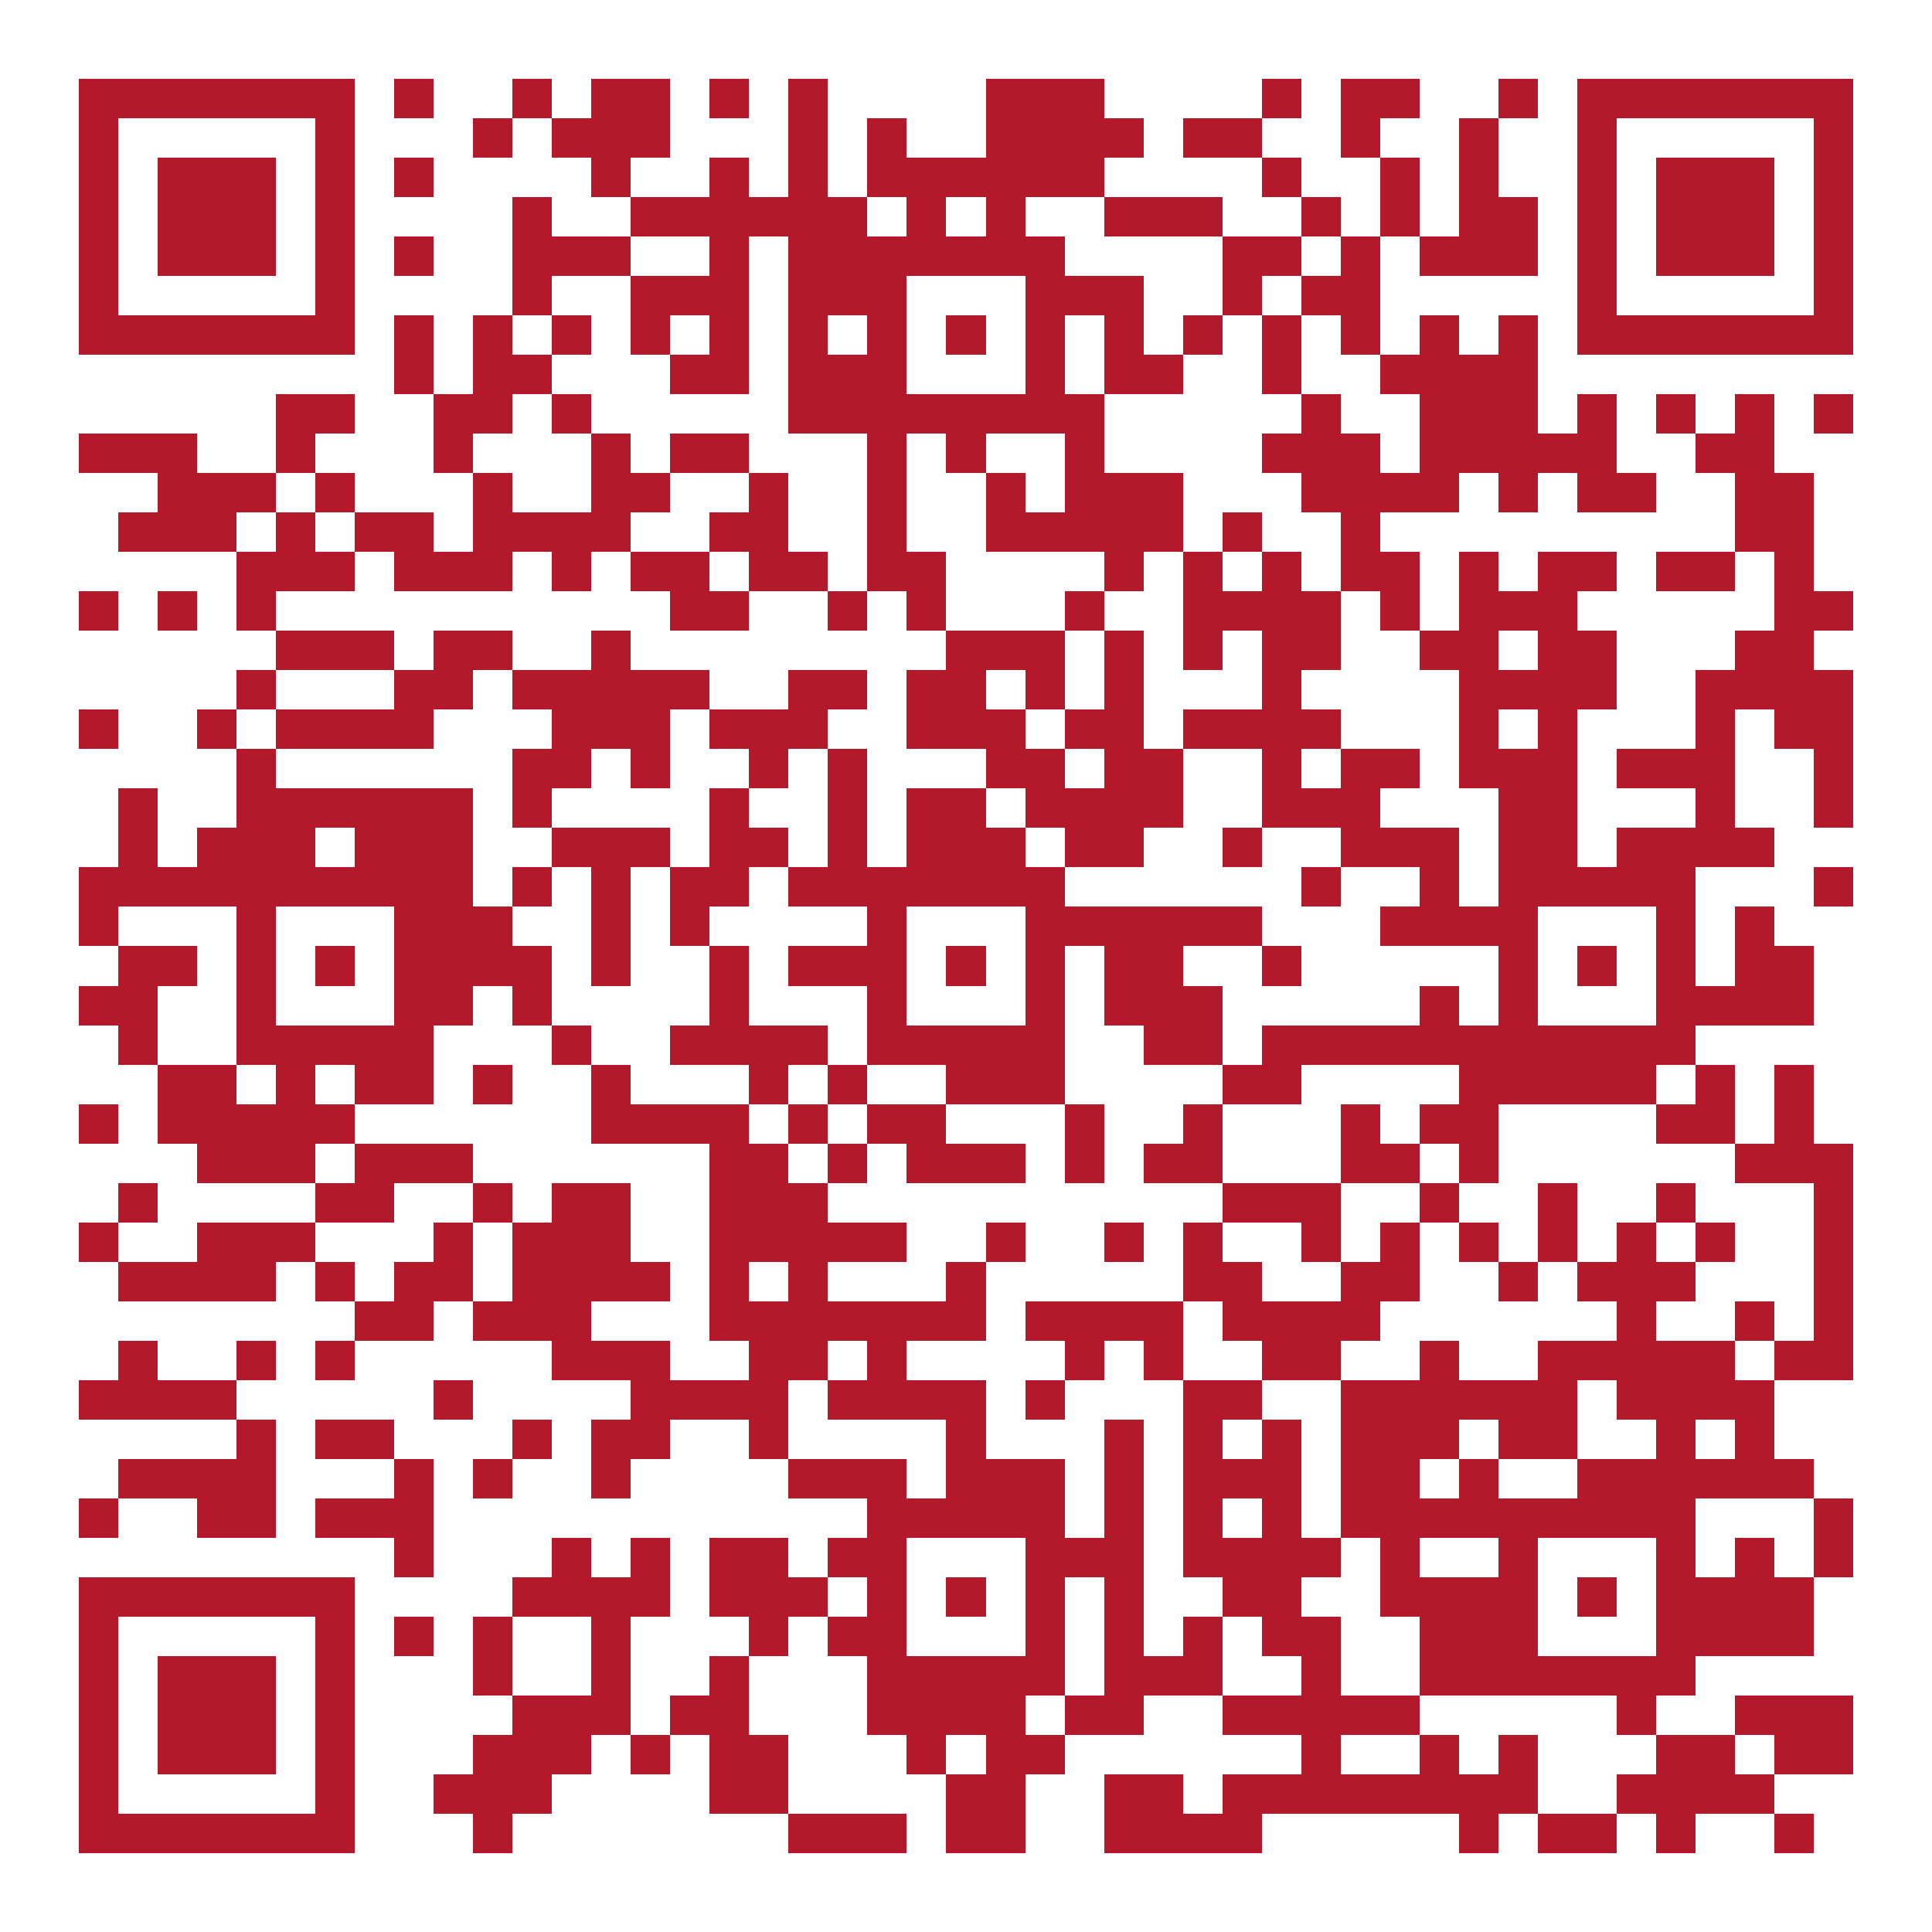
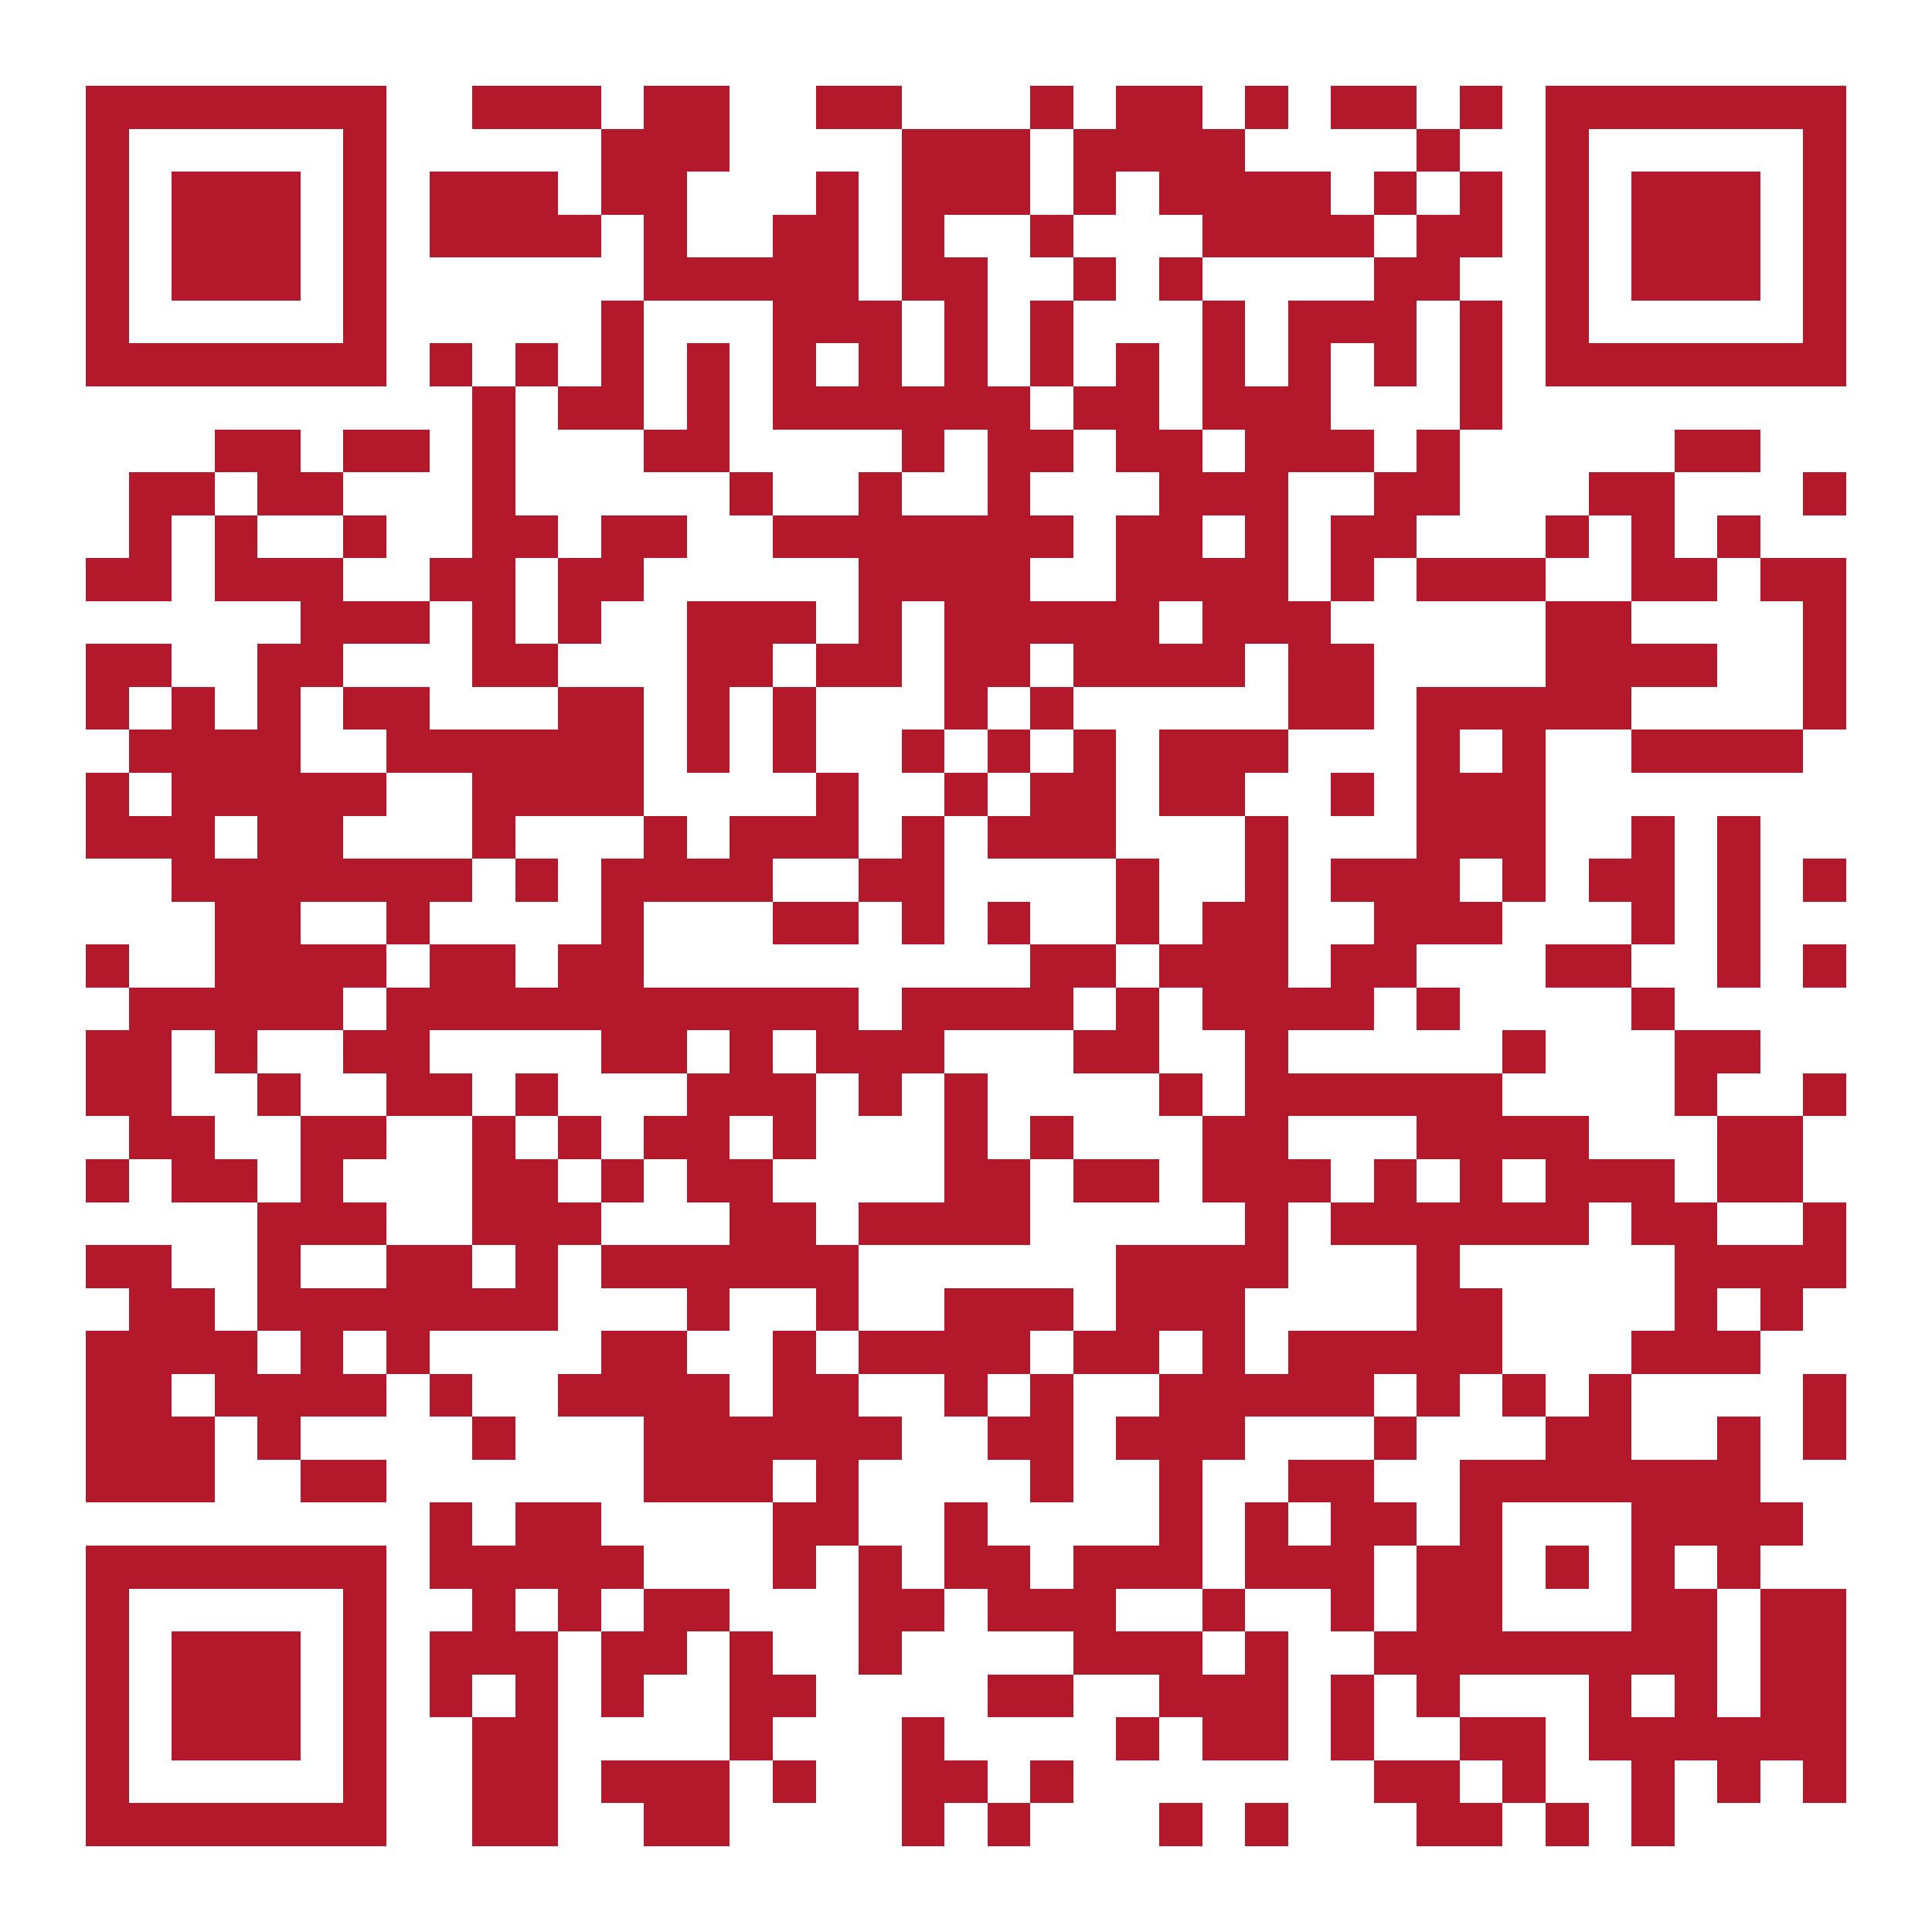
- <svg xmlns="http://www.w3.org/2000/svg" viewBox="0 0 49 49" shape-rendering="crispEdges">
-   <path fill="#FFFFFF" d="M0 0h49v49H0z" />
-   <path stroke="#B3192B" d="M2 2.5h7m1 0h1m2 0h1m1 0h2m1 0h1m1 0h1m4 0h3m4 0h1m1 0h2m2 0h1m1 0h7M2 3.5h1m5 0h1m3 0h1m1 0h3m3 0h1m1 0h1m2 0h4m1 0h2m2 0h1m2 0h1m2 0h1m5 0h1M2 4.5h1m1 0h3m1 0h1m1 0h1m4 0h1m2 0h1m1 0h1m1 0h6m4 0h1m2 0h1m1 0h1m2 0h1m1 0h3m1 0h1M2 5.5h1m1 0h3m1 0h1m4 0h1m2 0h6m1 0h1m1 0h1m2 0h3m2 0h1m1 0h1m1 0h2m1 0h1m1 0h3m1 0h1M2 6.5h1m1 0h3m1 0h1m1 0h1m2 0h3m2 0h1m1 0h7m4 0h2m1 0h1m1 0h3m1 0h1m1 0h3m1 0h1M2 7.5h1m5 0h1m4 0h1m2 0h3m1 0h3m3 0h3m2 0h1m1 0h2m5 0h1m5 0h1M2 8.5h7m1 0h1m1 0h1m1 0h1m1 0h1m1 0h1m1 0h1m1 0h1m1 0h1m1 0h1m1 0h1m1 0h1m1 0h1m1 0h1m1 0h1m1 0h1m1 0h7M10 9.5h1m1 0h2m3 0h2m1 0h3m3 0h1m1 0h2m2 0h1m2 0h4M7 10.5h2m2 0h2m1 0h1m5 0h8m5 0h1m2 0h3m1 0h1m1 0h1m1 0h1m1 0h1M2 11.5h3m2 0h1m3 0h1m3 0h1m1 0h2m3 0h1m1 0h1m2 0h1m4 0h3m1 0h5m2 0h2M4 12.5h3m1 0h1m3 0h1m2 0h2m2 0h1m2 0h1m2 0h1m1 0h3m3 0h4m1 0h1m1 0h2m2 0h2M3 13.5h3m1 0h1m1 0h2m1 0h4m2 0h2m2 0h1m2 0h5m1 0h1m2 0h1m9 0h2M6 14.5h3m1 0h3m1 0h1m1 0h2m1 0h2m1 0h2m4 0h1m1 0h1m1 0h1m1 0h2m1 0h1m1 0h2m1 0h2m1 0h1M2 15.5h1m1 0h1m1 0h1m10 0h2m2 0h1m1 0h1m3 0h1m2 0h4m1 0h1m1 0h3m5 0h2M7 16.5h3m1 0h2m2 0h1m8 0h3m1 0h1m1 0h1m1 0h2m2 0h2m1 0h2m3 0h2M6 17.5h1m3 0h2m1 0h5m2 0h2m1 0h2m1 0h1m1 0h1m3 0h1m4 0h4m2 0h4M2 18.5h1m2 0h1m1 0h4m3 0h3m1 0h3m2 0h3m1 0h2m1 0h4m3 0h1m1 0h1m3 0h1m1 0h2M6 19.5h1m6 0h2m1 0h1m2 0h1m1 0h1m3 0h2m1 0h2m2 0h1m1 0h2m1 0h3m1 0h3m2 0h1M3 20.5h1m2 0h6m1 0h1m4 0h1m2 0h1m1 0h2m1 0h4m2 0h3m3 0h2m3 0h1m2 0h1M3 21.5h1m1 0h3m1 0h3m2 0h3m1 0h2m1 0h1m1 0h3m1 0h2m2 0h1m2 0h3m1 0h2m1 0h4M2 22.5h10m1 0h1m1 0h1m1 0h2m1 0h7m6 0h1m2 0h1m1 0h5m3 0h1M2 23.5h1m3 0h1m3 0h3m2 0h1m1 0h1m4 0h1m3 0h6m3 0h4m3 0h1m1 0h1M3 24.5h2m1 0h1m1 0h1m1 0h4m1 0h1m2 0h1m1 0h3m1 0h1m1 0h1m1 0h2m2 0h1m5 0h1m1 0h1m1 0h1m1 0h2M2 25.5h2m2 0h1m3 0h2m1 0h1m4 0h1m3 0h1m3 0h1m1 0h3m5 0h1m1 0h1m3 0h4M3 26.5h1m2 0h5m3 0h1m2 0h4m1 0h5m2 0h2m1 0h11M4 27.5h2m1 0h1m1 0h2m1 0h1m2 0h1m3 0h1m1 0h1m2 0h3m4 0h2m4 0h5m1 0h1m1 0h1M2 28.5h1m1 0h5m6 0h4m1 0h1m1 0h2m3 0h1m2 0h1m3 0h1m1 0h2m4 0h2m1 0h1M5 29.5h3m1 0h3m6 0h2m1 0h1m1 0h3m1 0h1m1 0h2m3 0h2m1 0h1m6 0h3M3 30.5h1m4 0h2m2 0h1m1 0h2m2 0h3m10 0h3m2 0h1m2 0h1m2 0h1m3 0h1M2 31.5h1m2 0h3m3 0h1m1 0h3m2 0h5m2 0h1m2 0h1m1 0h1m2 0h1m1 0h1m1 0h1m1 0h1m1 0h1m1 0h1m2 0h1M3 32.5h4m1 0h1m1 0h2m1 0h4m1 0h1m1 0h1m3 0h1m5 0h2m2 0h2m2 0h1m1 0h3m3 0h1M9 33.5h2m1 0h3m3 0h7m1 0h4m1 0h4m6 0h1m2 0h1m1 0h1M3 34.5h1m2 0h1m1 0h1m5 0h3m2 0h2m1 0h1m4 0h1m1 0h1m2 0h2m2 0h1m2 0h5m1 0h2M2 35.5h4m5 0h1m4 0h4m1 0h4m1 0h1m3 0h2m2 0h6m1 0h4M6 36.5h1m1 0h2m3 0h1m1 0h2m2 0h1m4 0h1m3 0h1m1 0h1m1 0h1m1 0h3m1 0h2m2 0h1m1 0h1M3 37.5h4m3 0h1m1 0h1m2 0h1m4 0h3m1 0h3m1 0h1m1 0h3m1 0h2m1 0h1m2 0h6M2 38.5h1m2 0h2m1 0h3m11 0h5m1 0h1m1 0h1m1 0h1m1 0h9m3 0h1M10 39.5h1m3 0h1m1 0h1m1 0h2m1 0h2m3 0h3m1 0h4m1 0h1m2 0h1m3 0h1m1 0h1m1 0h1M2 40.5h7m4 0h4m1 0h3m1 0h1m1 0h1m1 0h1m1 0h1m2 0h2m2 0h4m1 0h1m1 0h4M2 41.5h1m5 0h1m1 0h1m1 0h1m2 0h1m3 0h1m1 0h2m3 0h1m1 0h1m1 0h1m1 0h2m2 0h3m3 0h4M2 42.5h1m1 0h3m1 0h1m3 0h1m2 0h1m2 0h1m3 0h5m1 0h3m2 0h1m2 0h7M2 43.5h1m1 0h3m1 0h1m4 0h3m1 0h2m3 0h4m1 0h2m2 0h5m5 0h1m2 0h3M2 44.5h1m1 0h3m1 0h1m3 0h3m1 0h1m1 0h2m3 0h1m1 0h2m6 0h1m2 0h1m1 0h1m3 0h2m1 0h2M2 45.5h1m5 0h1m2 0h3m4 0h2m4 0h2m2 0h2m1 0h8m2 0h4M2 46.5h7m3 0h1m7 0h3m1 0h2m2 0h4m5 0h1m1 0h2m1 0h1m2 0h1" />
+ <svg xmlns="http://www.w3.org/2000/svg" viewBox="0 0 45 45" shape-rendering="crispEdges">
+   <path fill="#FFFFFF" d="M0 0h45v45H0z" />
+   <path stroke="#B3192B" d="M2 2.5h7m2 0h3m1 0h2m2 0h2m3 0h1m1 0h2m1 0h1m1 0h2m1 0h1m1 0h7M2 3.5h1m5 0h1m5 0h3m4 0h3m1 0h4m4 0h1m2 0h1m5 0h1M2 4.5h1m1 0h3m1 0h1m1 0h3m1 0h2m3 0h1m1 0h3m1 0h1m1 0h4m1 0h1m1 0h1m1 0h1m1 0h3m1 0h1M2 5.5h1m1 0h3m1 0h1m1 0h4m1 0h1m2 0h2m1 0h1m2 0h1m3 0h4m1 0h2m1 0h1m1 0h3m1 0h1M2 6.5h1m1 0h3m1 0h1m6 0h5m1 0h2m2 0h1m1 0h1m4 0h2m2 0h1m1 0h3m1 0h1M2 7.5h1m5 0h1m5 0h1m3 0h3m1 0h1m1 0h1m3 0h1m1 0h3m1 0h1m1 0h1m5 0h1M2 8.5h7m1 0h1m1 0h1m1 0h1m1 0h1m1 0h1m1 0h1m1 0h1m1 0h1m1 0h1m1 0h1m1 0h1m1 0h1m1 0h1m1 0h7M11 9.5h1m1 0h2m1 0h1m1 0h6m1 0h2m1 0h3m3 0h1M5 10.5h2m1 0h2m1 0h1m3 0h2m4 0h1m1 0h2m1 0h2m1 0h3m1 0h1m5 0h2M3 11.5h2m1 0h2m3 0h1m5 0h1m2 0h1m2 0h1m3 0h3m2 0h2m3 0h2m3 0h1M3 12.5h1m1 0h1m2 0h1m2 0h2m1 0h2m2 0h7m1 0h2m1 0h1m1 0h2m3 0h1m1 0h1m1 0h1M2 13.5h2m1 0h3m2 0h2m1 0h2m5 0h4m2 0h4m1 0h1m1 0h3m2 0h2m1 0h2M7 14.5h3m1 0h1m1 0h1m2 0h3m1 0h1m1 0h5m1 0h3m5 0h2m4 0h1M2 15.5h2m2 0h2m3 0h2m3 0h2m1 0h2m1 0h2m1 0h4m1 0h2m4 0h4m2 0h1M2 16.5h1m1 0h1m1 0h1m1 0h2m3 0h2m1 0h1m1 0h1m3 0h1m1 0h1m5 0h2m1 0h5m4 0h1M3 17.5h4m2 0h6m1 0h1m1 0h1m2 0h1m1 0h1m1 0h1m1 0h3m3 0h1m1 0h1m2 0h4M2 18.5h1m1 0h5m2 0h4m4 0h1m2 0h1m1 0h2m1 0h2m2 0h1m1 0h3M2 19.5h3m1 0h2m3 0h1m3 0h1m1 0h3m1 0h1m1 0h3m3 0h1m3 0h3m2 0h1m1 0h1M4 20.5h7m1 0h1m1 0h4m2 0h2m4 0h1m2 0h1m1 0h3m1 0h1m1 0h2m1 0h1m1 0h1M5 21.5h2m2 0h1m4 0h1m3 0h2m1 0h1m1 0h1m2 0h1m1 0h2m2 0h3m3 0h1m1 0h1M2 22.5h1m2 0h4m1 0h2m1 0h2m9 0h2m1 0h3m1 0h2m3 0h2m2 0h1m1 0h1M3 23.5h5m1 0h11m1 0h4m1 0h1m1 0h4m1 0h1m4 0h1M2 24.5h2m1 0h1m2 0h2m4 0h2m1 0h1m1 0h3m3 0h2m2 0h1m5 0h1m3 0h2M2 25.5h2m2 0h1m2 0h2m1 0h1m3 0h3m1 0h1m1 0h1m4 0h1m1 0h6m4 0h1m2 0h1M3 26.5h2m2 0h2m2 0h1m1 0h1m1 0h2m1 0h1m3 0h1m1 0h1m3 0h2m3 0h4m3 0h2M2 27.5h1m1 0h2m1 0h1m3 0h2m1 0h1m1 0h2m4 0h2m1 0h2m1 0h3m1 0h1m1 0h1m1 0h3m1 0h2M6 28.5h3m2 0h3m3 0h2m1 0h4m5 0h1m1 0h6m1 0h2m2 0h1M2 29.5h2m2 0h1m2 0h2m1 0h1m1 0h6m6 0h4m3 0h1m5 0h4M3 30.5h2m1 0h7m3 0h1m2 0h1m2 0h3m1 0h3m4 0h2m4 0h1m1 0h1M2 31.5h4m1 0h1m1 0h1m4 0h2m2 0h1m1 0h4m1 0h2m1 0h1m1 0h5m3 0h3M2 32.5h2m1 0h4m1 0h1m2 0h4m1 0h2m2 0h1m1 0h1m2 0h5m1 0h1m1 0h1m1 0h1m4 0h1M2 33.5h3m1 0h1m4 0h1m3 0h6m2 0h2m1 0h3m3 0h1m3 0h2m2 0h1m1 0h1M2 34.5h3m2 0h2m6 0h3m1 0h1m4 0h1m2 0h1m2 0h2m2 0h7M10 35.5h1m1 0h2m4 0h2m2 0h1m4 0h1m1 0h1m1 0h2m1 0h1m3 0h4M2 36.5h7m1 0h5m3 0h1m1 0h1m1 0h2m1 0h3m1 0h3m1 0h2m1 0h1m1 0h1m1 0h1M2 37.5h1m5 0h1m2 0h1m1 0h1m1 0h2m3 0h2m1 0h3m2 0h1m2 0h1m1 0h2m3 0h2m1 0h2M2 38.5h1m1 0h3m1 0h1m1 0h3m1 0h2m1 0h1m2 0h1m4 0h3m1 0h1m2 0h8m1 0h2M2 39.5h1m1 0h3m1 0h1m1 0h1m1 0h1m1 0h1m2 0h2m4 0h2m2 0h3m1 0h1m1 0h1m3 0h1m1 0h1m1 0h2M2 40.5h1m1 0h3m1 0h1m2 0h2m4 0h1m3 0h1m4 0h1m1 0h2m1 0h1m2 0h2m1 0h6M2 41.5h1m5 0h1m2 0h2m1 0h3m1 0h1m2 0h2m1 0h1m7 0h2m1 0h1m2 0h1m1 0h1m1 0h1M2 42.5h7m2 0h2m2 0h2m4 0h1m1 0h1m3 0h1m1 0h1m3 0h2m1 0h1m1 0h1" />
</svg>
